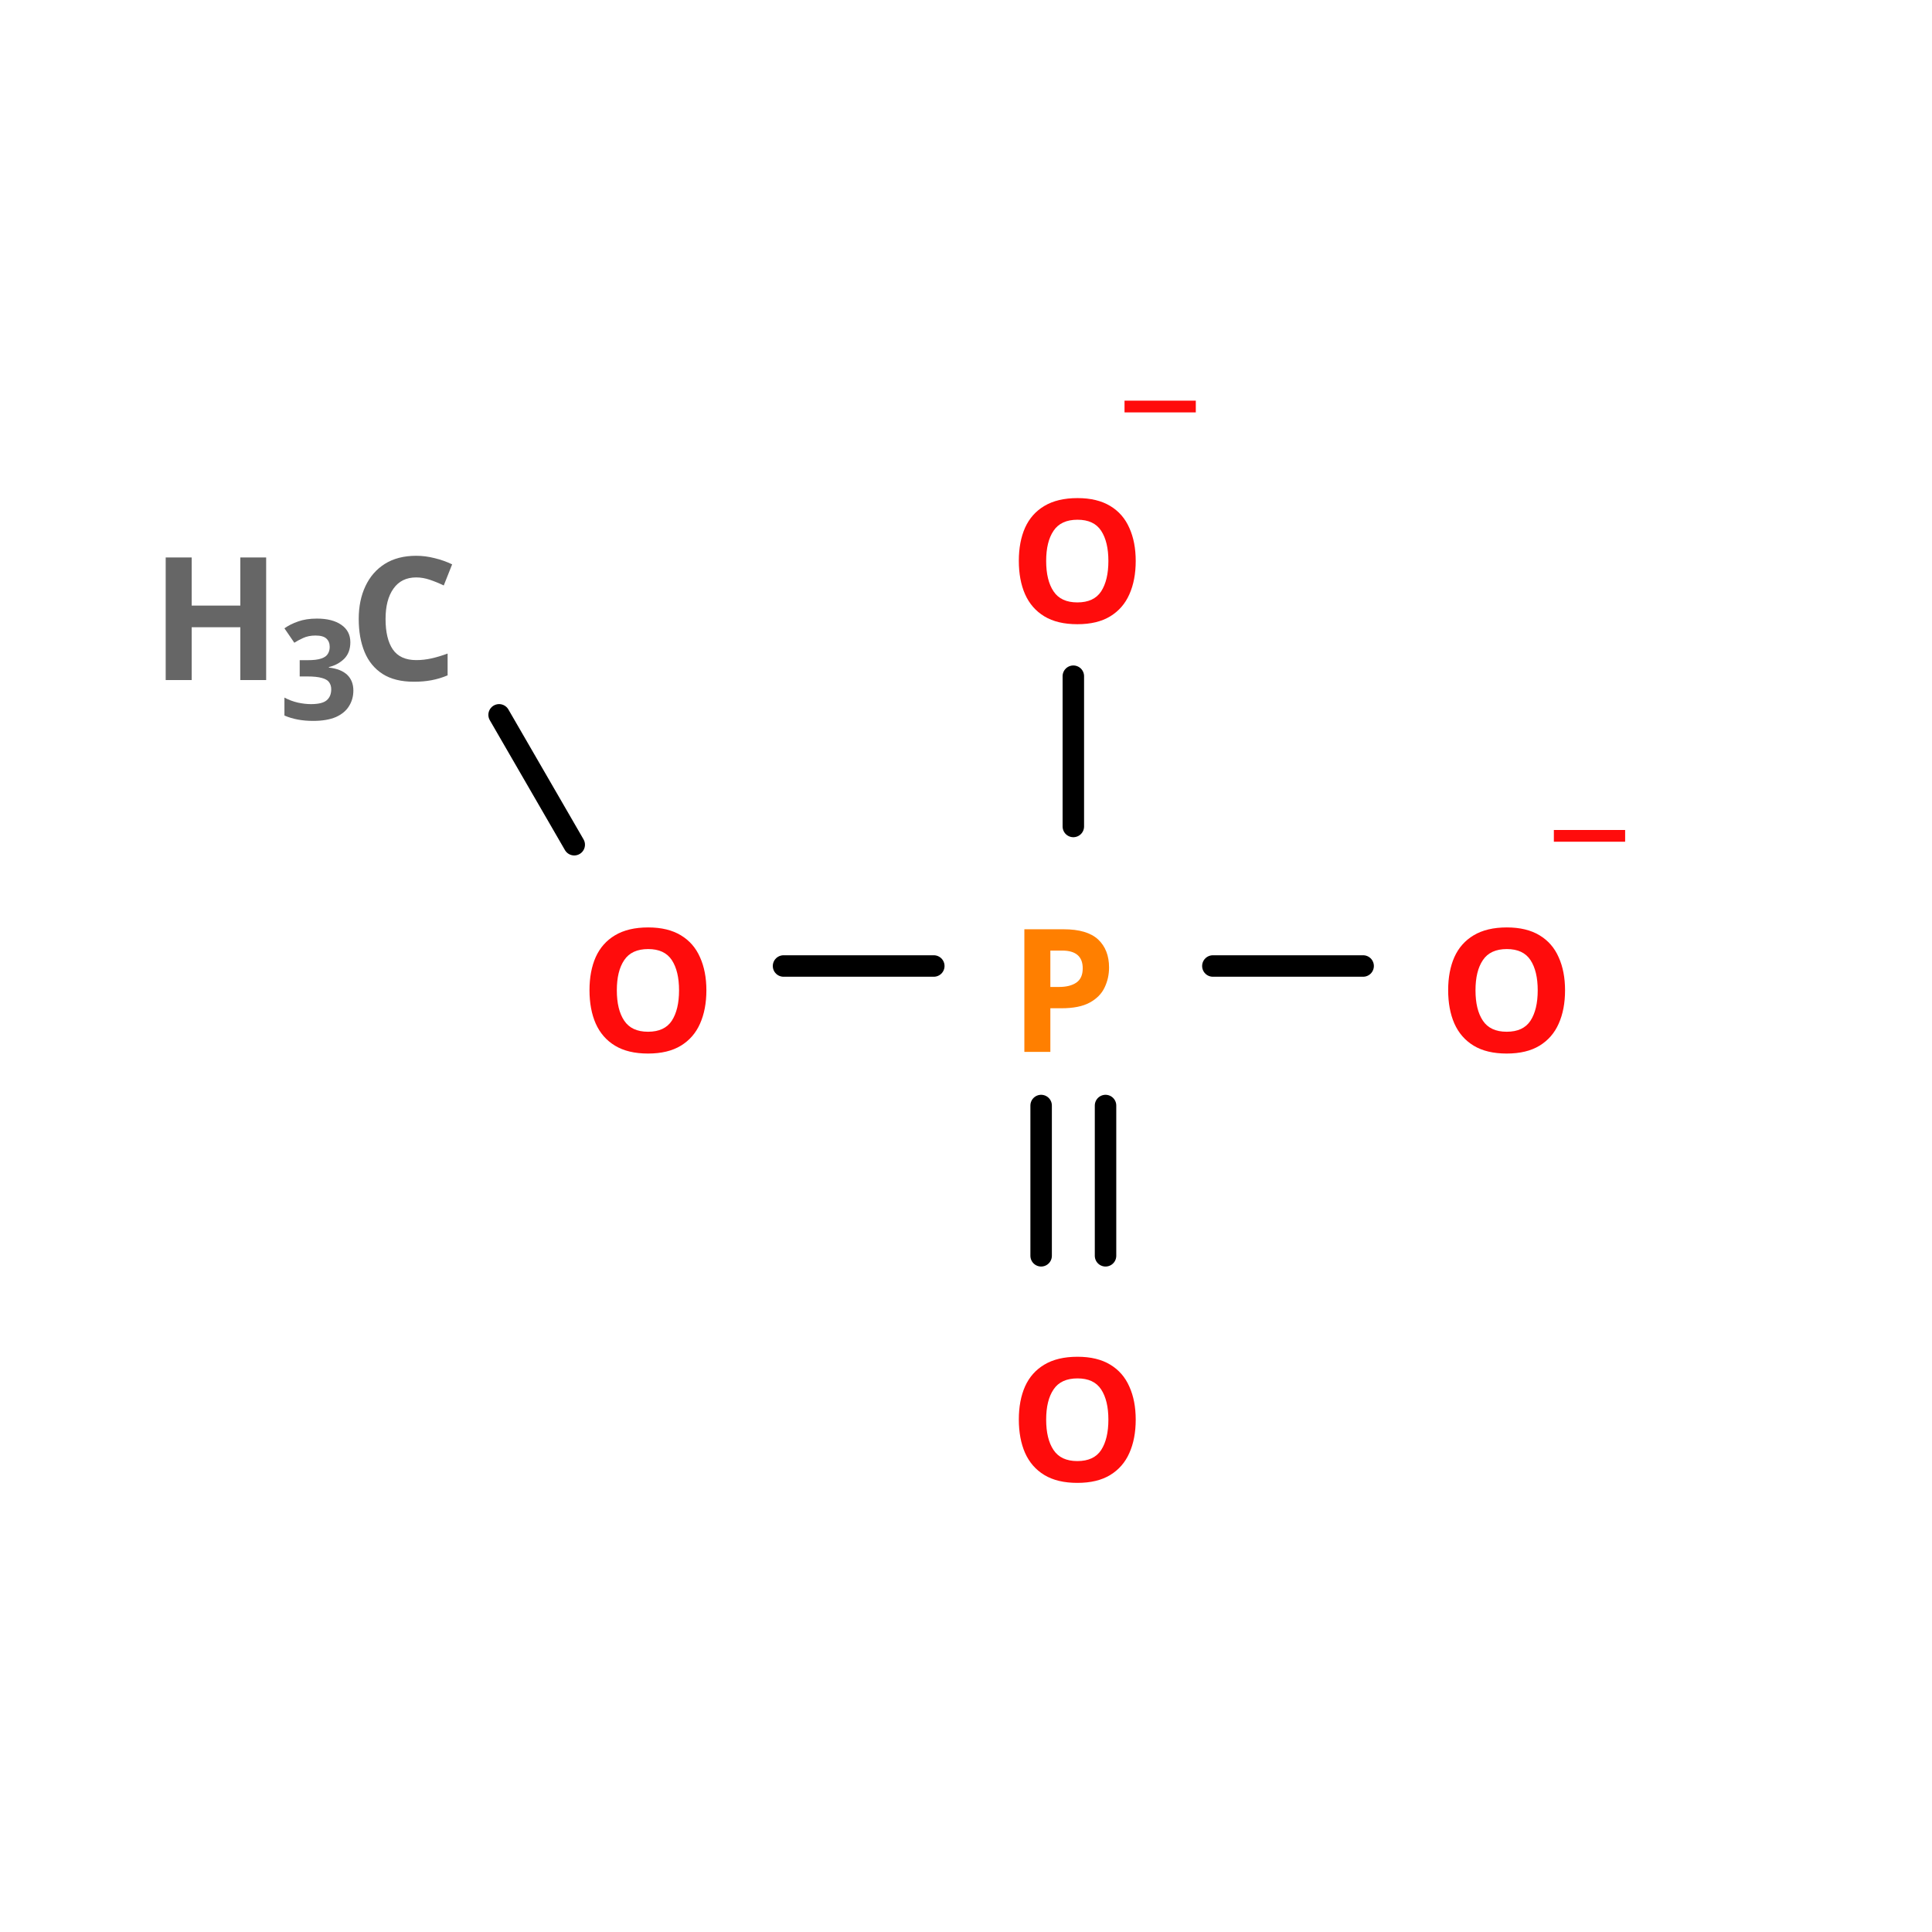
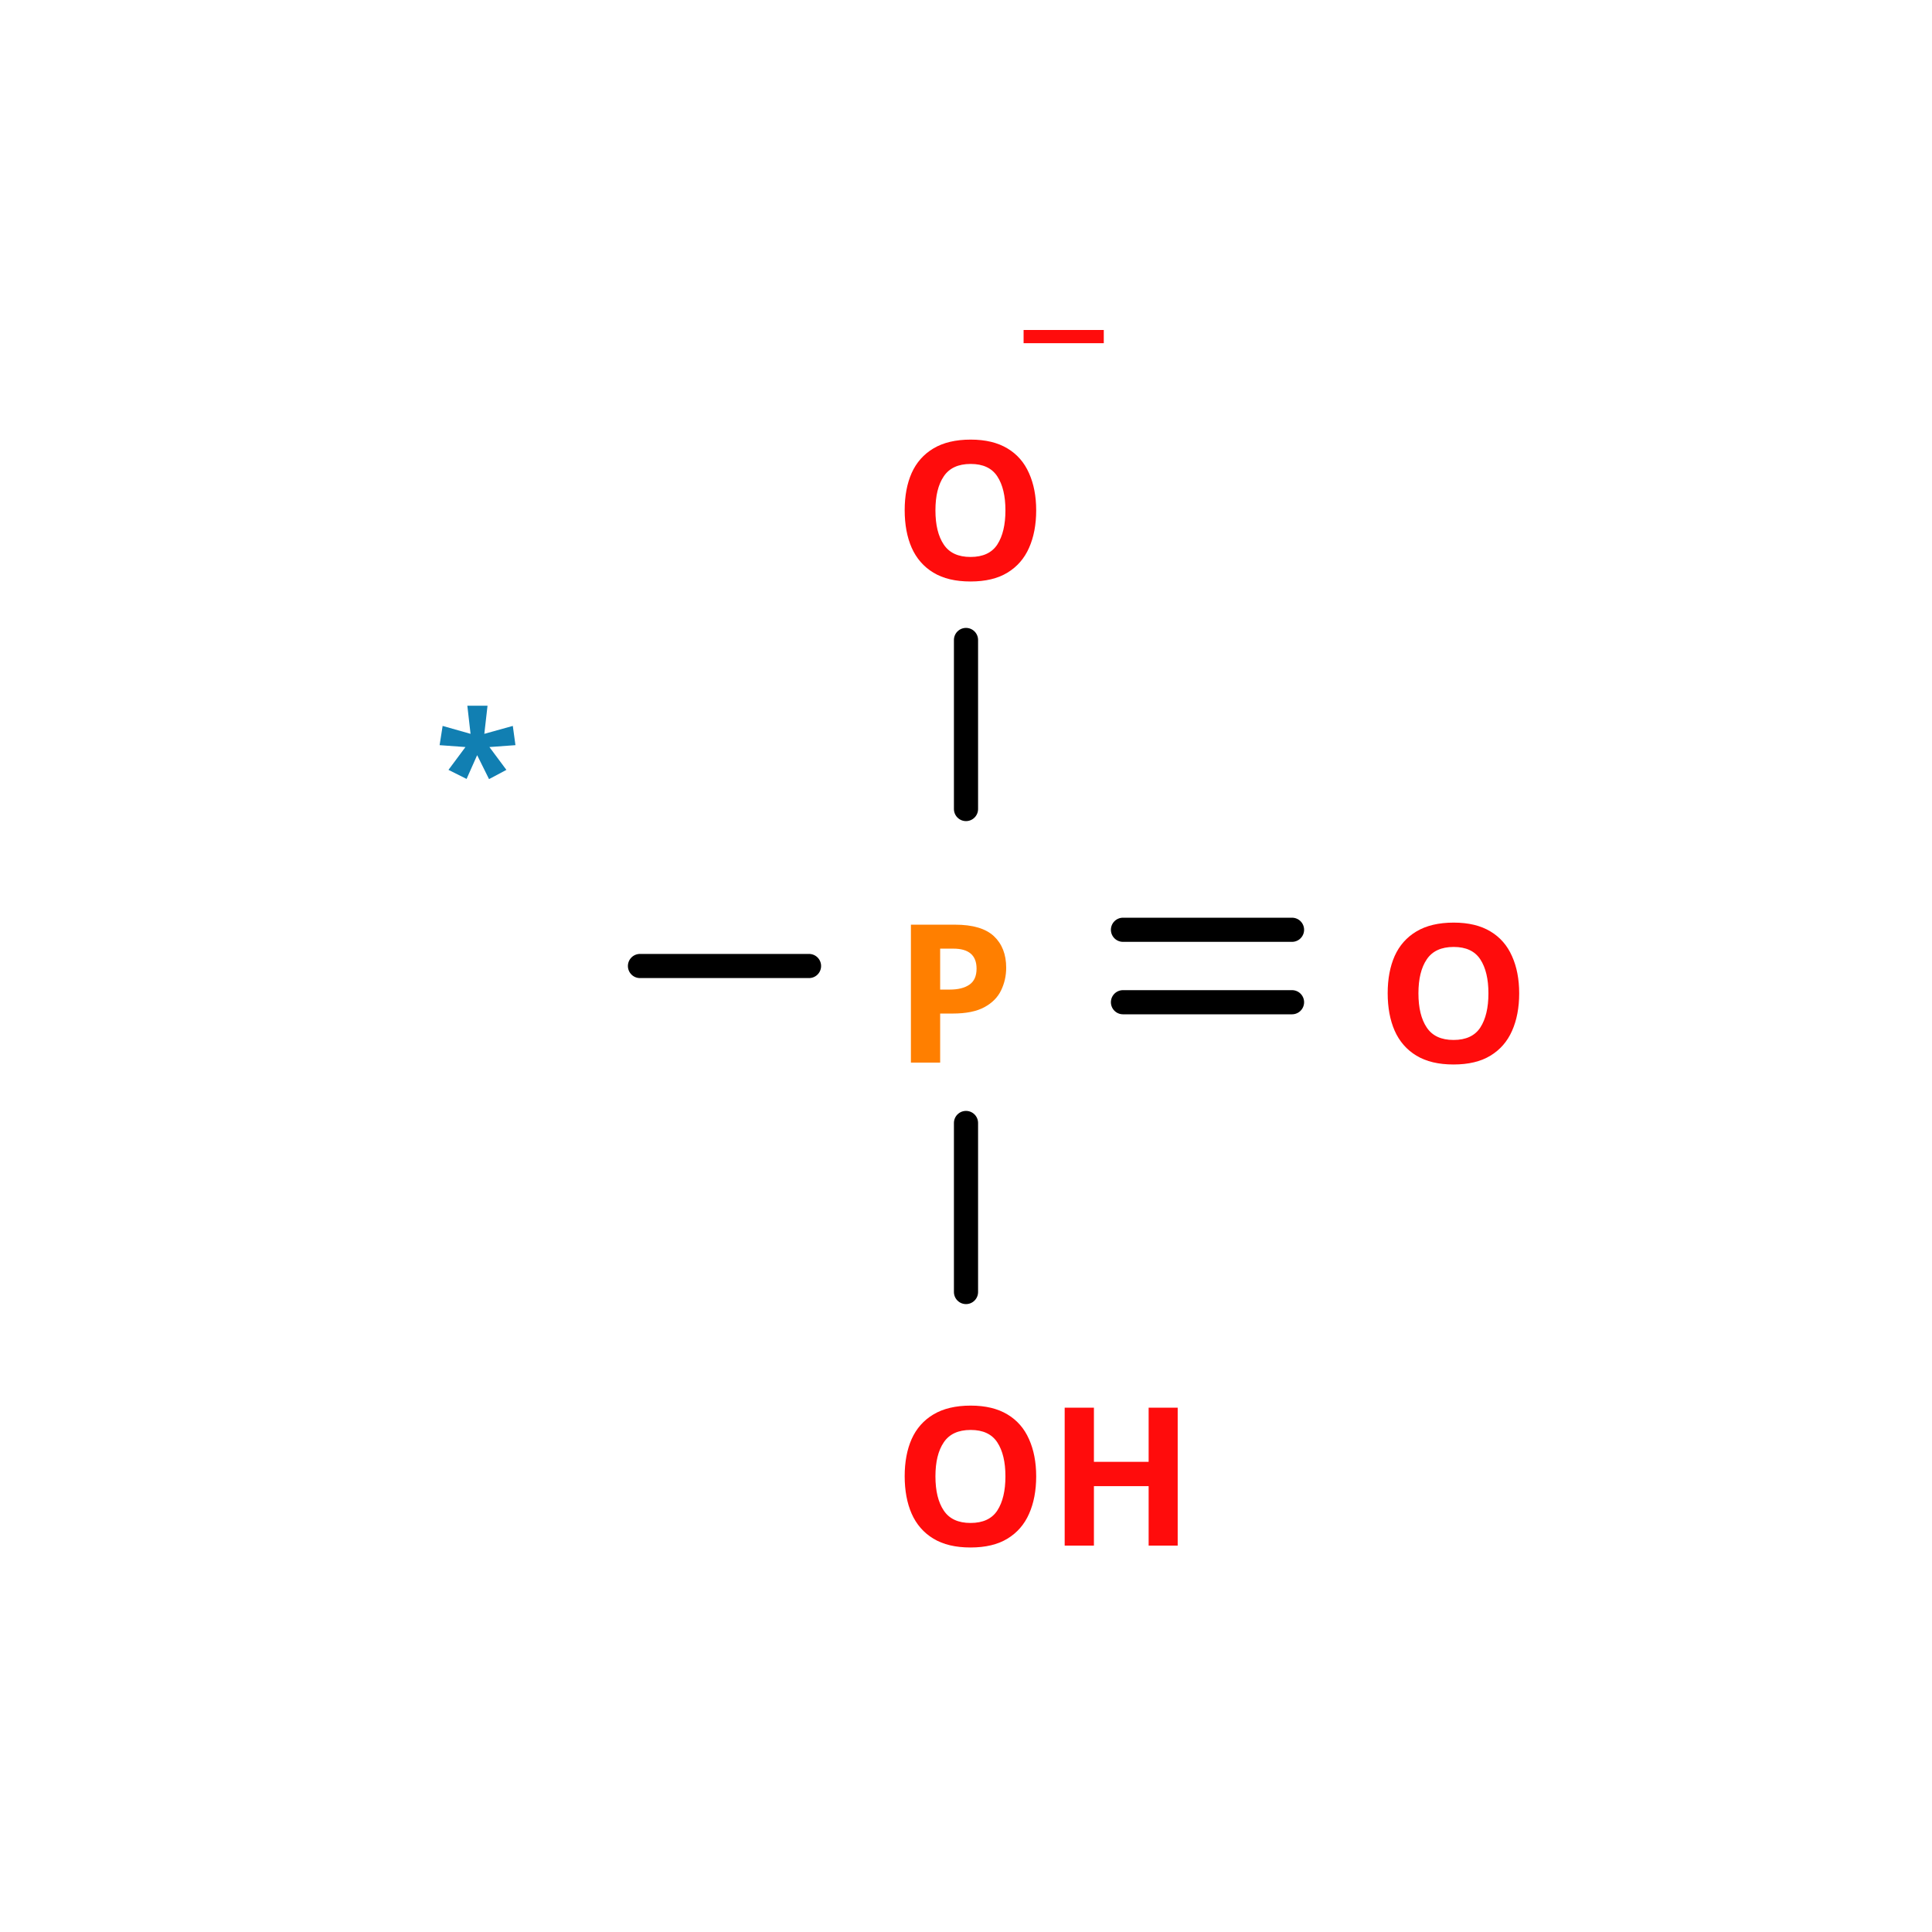
<svg xmlns="http://www.w3.org/2000/svg" version="1.1" id="topsvg" x="0" y="0" width="200px" height="200px" viewBox="0 0 100 100">
  <rect x="0" y="0" width="100" height="100" fill="white" />
  <g transform="translate(0,0)">
-     <svg width="100" height="100" x="0" y="0" viewBox="0 0 180 160" font-family="sans-serif" stroke="rgb(0,0,0)" stroke-width="2" stroke-linecap="round">
-       <line x1="46.5" y1="56.6" x2="53.5" y2="68.7" opacity="1.0" stroke="rgb(0,0,0)" stroke-width="2.0" />
-       <line x1="73.0" y1="80.0" x2="87.0" y2="80.0" opacity="1.0" stroke="rgb(0,0,0)" stroke-width="2.0" />
-       <line x1="103.0" y1="93.0" x2="103.0" y2="107.0" opacity="1.0" stroke="rgb(0,0,0)" stroke-width="2.0" />
-       <line x1="97.0" y1="93.0" x2="97.0" y2="107.0" opacity="1.0" stroke="rgb(0,0,0)" stroke-width="2.0" />
-       <line x1="113.0" y1="80.0" x2="127.0" y2="80.0" opacity="1.0" stroke="rgb(0,0,0)" stroke-width="2.0" />
-       <line x1="100.0" y1="67.0" x2="100.0" y2="53.0" opacity="1.0" stroke="rgb(0,0,0)" stroke-width="2.0" />
-       <text x="14" y="53.359" fill="rgb(102,102,102)" stroke-width="0" font-weight="bold" font-size="16">H</text>
-       <text x="26" y="57.039" fill="rgb(102,102,102)" stroke-width="0" font-weight="bold" font-size="13">3</text>
-       <text x="32.5" y="53.359" fill="rgb(102,102,102)" stroke-width="0" font-weight="bold" font-size="16">C</text>
-       <text x="54" y="88" fill="rgb(255,12,12)" stroke-width="0" font-weight="bold" font-size="16">O</text>
-       <text x="94" y="88" fill="rgb(255,127,0)" stroke-width="0" font-weight="bold" font-size="16">P</text>
-       <text x="94" y="128" fill="rgb(255,12,12)" stroke-width="0" font-weight="bold" font-size="16">O</text>
-       <text x="144.8" y="65.888" fill="rgb(255,12,12)" stroke-width="0" font-weight="bold" font-size="16">_</text>
-       <text x="134" y="88" fill="rgb(255,12,12)" stroke-width="0" font-weight="bold" font-size="16">O</text>
-       <text x="104.8" y="25.888" fill="rgb(255,12,12)" stroke-width="0" font-weight="bold" font-size="16">_</text>
-       <text x="94" y="48" fill="rgb(255,12,12)" stroke-width="0" font-weight="bold" font-size="16">O</text>
+     <svg width="100" height="100" x="0" y="0" viewBox="0 0 160 160" font-family="sans-serif" stroke="rgb(0,0,0)" stroke-width="2" stroke-linecap="round">
+       <line x1="80.0" y1="107.0" x2="80.0" y2="93.0" opacity="1.0" stroke="rgb(0,0,0)" stroke-width="2.0" />
+       <line x1="93.0" y1="77.0" x2="107.0" y2="77.0" opacity="1.0" stroke="rgb(0,0,0)" stroke-width="2.0" />
+       <line x1="93.0" y1="83.0" x2="107.0" y2="83.0" opacity="1.0" stroke="rgb(0,0,0)" stroke-width="2.0" />
+       <line x1="80.0" y1="67.0" x2="80.0" y2="53.0" opacity="1.0" stroke="rgb(0,0,0)" stroke-width="2.0" />
+       <line x1="67.0" y1="80.0" x2="53.0" y2="80.0" opacity="1.0" stroke="rgb(0,0,0)" stroke-width="2.0" />
+       <text x="74" y="128" fill="rgb(255,12,12)" stroke-width="0" font-weight="bold" font-size="16">OH</text>
+       <text x="74" y="88" fill="rgb(255,127,0)" stroke-width="0" font-weight="bold" font-size="16">P</text>
+       <text x="114" y="88" fill="rgb(255,12,12)" stroke-width="0" font-weight="bold" font-size="16">O</text>
+       <text x="84.8" y="25.888" fill="rgb(255,12,12)" stroke-width="0" font-weight="bold" font-size="16">_</text>
+       <text x="74" y="48" fill="rgb(255,12,12)" stroke-width="0" font-weight="bold" font-size="16">O</text>
+       <text x="36" y="68.32" fill="rgb(17,127,178)" stroke-width="0" font-weight="bold" font-size="13">*</text>
    </svg>
  </g>
  <text font-size="18" fill="black" font-family="sans-serif" x="10" y="20" />
</svg>
